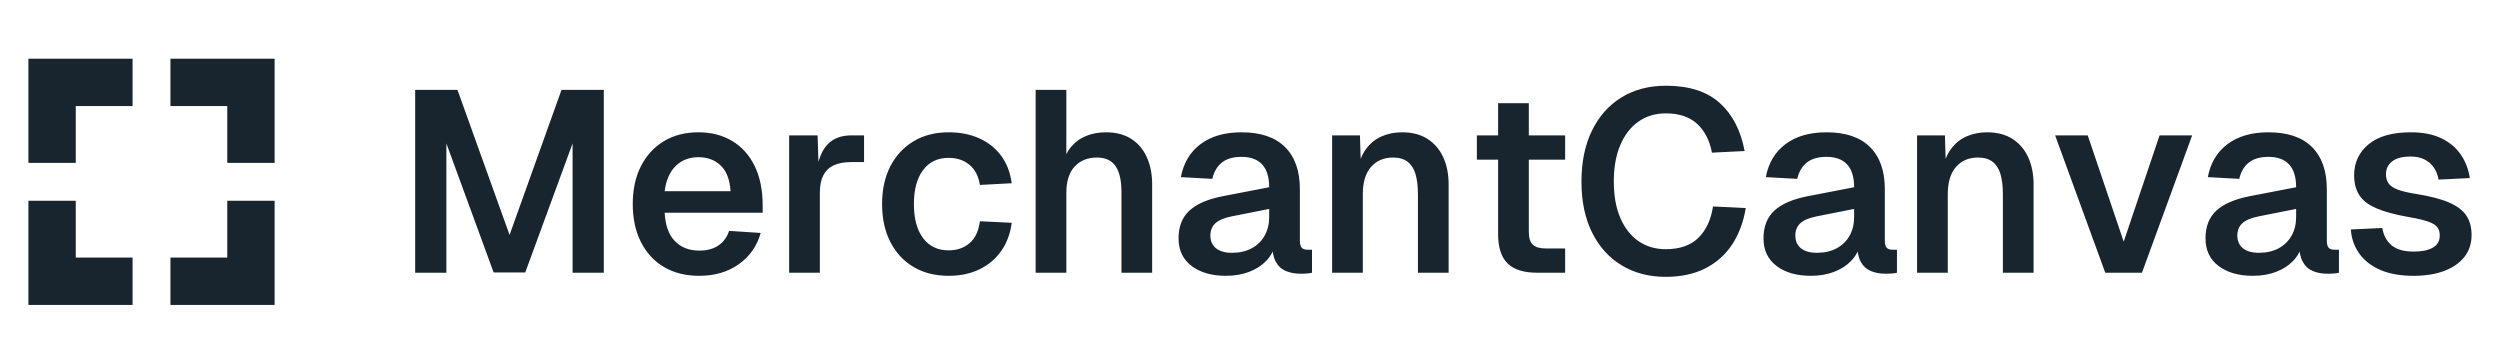
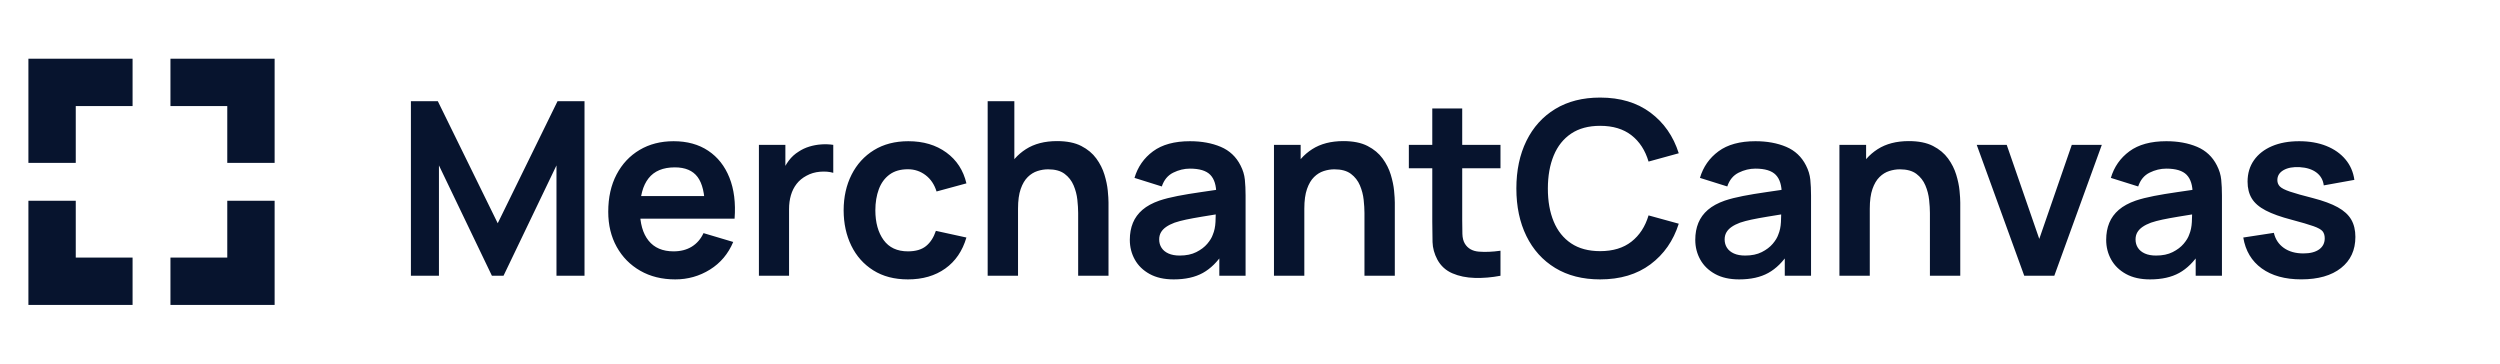
<svg xmlns="http://www.w3.org/2000/svg" width="330" height="48" viewBox="0 0 330 48" role="img" aria-labelledby="title desc">
  <g transform="translate(0 4) scale(.625)">
-     <path fill="#18252F" d="M6 6H28V16H16V28H6Z M36 6H58V28H48V16H36Z M6 36H16V48H28V58H6Z M48 36H58V58H36V48H48Z" />
+     <path fill="#07142E" d="M6 6H28V16H16V28H6Z M36 6H58V28H48V16H36Z M6 36H16V48H28V58H6Z M48 36H58V58H36V48H48Z" />
  </g>
-   <path fill="#18252F" transform="translate(52 4)" d="M2.802 32.0V7.86H8.383L15.263 27.009L22.12 7.86H27.702V32.0H23.581V14.932L17.332 31.967H13.161L6.922 14.932V32.0Z M40.286 32.408Q37.605 32.408 35.638 31.241Q33.671 30.074 32.597 27.938Q31.523 25.802 31.523 22.936Q31.523 20.069 32.597 17.95Q33.671 15.831 35.615 14.647Q37.559 13.463 40.193 13.463Q42.735 13.463 44.652 14.612Q46.568 15.76 47.62 17.923Q48.672 20.085 48.672 23.133V24.081H35.734Q35.871 26.579 37.085 27.829Q38.299 29.079 40.329 29.079Q41.847 29.079 42.845 28.393Q43.842 27.706 44.241 26.477L48.411 26.748Q47.686 29.336 45.528 30.872Q43.37 32.408 40.286 32.408ZM35.734 21.238H44.434Q44.284 18.947 43.133 17.848Q41.982 16.749 40.193 16.749Q38.381 16.749 37.201 17.899Q36.021 19.049 35.734 21.238Z M52.167 32.0V13.871H55.923L56.081 18.819L55.744 18.728Q56.138 16.176 57.272 15.024Q58.405 13.871 60.353 13.871H62.055V17.396H60.354Q58.961 17.396 58.05 17.824Q57.138 18.252 56.679 19.139Q56.22 20.027 56.22 21.457V32.0Z M73.231 32.408Q70.562 32.408 68.59 31.241Q66.617 30.074 65.526 27.938Q64.435 25.802 64.435 22.936Q64.435 20.069 65.526 17.95Q66.617 15.831 68.59 14.647Q70.562 13.463 73.231 13.463Q75.49 13.463 77.262 14.259Q79.035 15.056 80.148 16.553Q81.26 18.05 81.544 20.187L77.345 20.413Q77.071 18.665 75.966 17.751Q74.86 16.836 73.231 16.836Q71.053 16.836 69.844 18.452Q68.635 20.069 68.635 22.936Q68.635 25.813 69.844 27.43Q71.053 29.046 73.231 29.046Q74.871 29.046 75.982 28.097Q77.093 27.148 77.345 25.205L81.544 25.409Q81.271 27.546 80.169 29.117Q79.068 30.689 77.295 31.548Q75.522 32.408 73.231 32.408Z M84.705 32.0V7.86H88.758V17.991L88.244 17.966Q88.54 16.416 89.351 15.426Q90.161 14.436 91.357 13.949Q92.552 13.463 93.98 13.463Q95.972 13.463 97.332 14.336Q98.691 15.208 99.388 16.766Q100.085 18.324 100.085 20.341V32.0H96.032V21.363Q96.032 19.061 95.255 17.928Q94.478 16.795 92.802 16.795Q90.953 16.795 89.855 17.98Q88.758 19.164 88.758 21.452V32.0Z M109.83 32.408Q107.009 32.408 105.289 31.105Q103.569 29.802 103.569 27.468Q103.569 25.113 105.011 23.792Q106.453 22.472 109.422 21.895L115.531 20.716Q115.531 18.71 114.607 17.708Q113.682 16.705 111.878 16.705Q110.236 16.705 109.295 17.451Q108.354 18.197 108.022 19.609L103.875 19.382Q104.396 16.582 106.476 15.022Q108.557 13.463 111.878 13.463Q115.672 13.463 117.628 15.413Q119.583 17.362 119.583 20.96V27.742Q119.583 28.441 119.826 28.701Q120.069 28.962 120.579 28.962H121.184V32.0Q120.994 32.056 120.568 32.095Q120.142 32.133 119.704 32.133Q118.557 32.133 117.699 31.759Q116.842 31.384 116.382 30.507Q115.922 29.631 115.922 28.108L116.306 28.328Q116.024 29.517 115.128 30.446Q114.232 31.376 112.866 31.892Q111.501 32.408 109.83 32.408ZM110.602 29.37Q112.121 29.37 113.222 28.776Q114.323 28.182 114.927 27.117Q115.531 26.051 115.531 24.653V23.579L110.597 24.558Q109.076 24.855 108.423 25.475Q107.769 26.096 107.769 27.088Q107.769 28.172 108.512 28.771Q109.256 29.37 110.602 29.37Z M123.839 32.0V13.871H127.512L127.669 18.864L127.176 18.634Q127.473 16.797 128.317 15.662Q129.162 14.527 130.391 13.995Q131.619 13.463 133.068 13.463Q135.087 13.463 136.452 14.349Q137.817 15.234 138.518 16.781Q139.219 18.328 139.219 20.341V32.0H135.166V21.625Q135.166 20.067 134.851 18.994Q134.537 17.92 133.812 17.358Q133.087 16.795 131.879 16.795Q130.066 16.795 128.979 18.033Q127.892 19.272 127.892 21.625V32.0Z M150.915 32.0Q148.26 32.0 147.006 30.775Q145.751 29.549 145.751 26.919V9.623H149.804V26.568Q149.804 27.836 150.353 28.317Q150.903 28.799 152.036 28.799H154.598V32.0ZM142.947 17.073V13.871H154.598V17.073Z M167.861 32.544Q164.587 32.544 162.079 31.036Q159.572 29.529 158.163 26.712Q156.754 23.896 156.754 19.964Q156.754 16.087 158.135 13.248Q159.517 10.409 162.03 8.862Q164.544 7.316 167.904 7.316Q172.475 7.316 175.003 9.591Q177.532 11.867 178.291 15.936L173.978 16.151Q173.522 13.73 172.02 12.348Q170.517 10.966 167.904 10.966Q165.799 10.966 164.255 12.063Q162.71 13.16 161.866 15.179Q161.021 17.198 161.021 19.964Q161.021 22.752 161.877 24.754Q162.732 26.756 164.276 27.825Q165.821 28.894 167.882 28.894Q170.664 28.894 172.191 27.386Q173.718 25.879 174.117 23.252L178.44 23.467Q177.976 26.259 176.63 28.291Q175.284 30.323 173.082 31.434Q170.881 32.544 167.861 32.544Z M187.044 32.408Q184.223 32.408 182.503 31.105Q180.783 29.802 180.783 27.468Q180.783 25.113 182.225 23.792Q183.667 22.472 186.636 21.895L192.745 20.716Q192.745 18.71 191.821 17.708Q190.896 16.705 189.092 16.705Q187.45 16.705 186.509 17.451Q185.568 18.197 185.236 19.609L181.089 19.382Q181.61 16.582 183.69 15.022Q185.771 13.463 189.092 13.463Q192.886 13.463 194.842 15.413Q196.797 17.362 196.797 20.96V27.742Q196.797 28.441 197.04 28.701Q197.283 28.962 197.793 28.962H198.398V32.0Q198.208 32.056 197.782 32.095Q197.356 32.133 196.918 32.133Q195.771 32.133 194.913 31.759Q194.056 31.384 193.596 30.507Q193.136 29.631 193.136 28.108L193.52 28.328Q193.238 29.517 192.342 30.446Q191.446 31.376 190.08 31.892Q188.715 32.408 187.044 32.408ZM187.816 29.37Q189.335 29.37 190.436 28.776Q191.537 28.182 192.141 27.117Q192.745 26.051 192.745 24.653V23.579L187.811 24.558Q186.29 24.855 185.637 25.475Q184.983 26.096 184.983 27.088Q184.983 28.172 185.726 28.771Q186.47 29.37 187.816 29.37Z M201.053 32.0V13.871H204.726L204.883 18.864L204.39 18.634Q204.687 16.797 205.531 15.662Q206.376 14.527 207.605 13.995Q208.833 13.463 210.282 13.463Q212.301 13.463 213.666 14.349Q215.031 15.234 215.732 16.781Q216.433 18.328 216.433 20.341V32.0H212.38V21.625Q212.38 20.067 212.065 18.994Q211.751 17.92 211.026 17.358Q210.301 16.795 209.093 16.795Q207.28 16.795 206.193 18.033Q205.106 19.272 205.106 21.625V32.0Z M225.895 32.0 219.278 13.871H223.581L228.328 27.901L233.063 13.871H237.366L230.739 32.0Z M245.388 32.408Q242.567 32.408 240.847 31.105Q239.127 29.802 239.127 27.468Q239.127 25.113 240.569 23.792Q242.011 22.472 244.98 21.895L251.089 20.716Q251.089 18.71 250.165 17.708Q249.24 16.705 247.436 16.705Q245.794 16.705 244.853 17.451Q243.912 18.197 243.58 19.609L239.433 19.382Q239.954 16.582 242.034 15.022Q244.115 13.463 247.436 13.463Q251.23 13.463 253.186 15.413Q255.141 17.362 255.141 20.96V27.742Q255.141 28.441 255.384 28.701Q255.627 28.962 256.137 28.962H256.742V32.0Q256.552 32.056 256.126 32.095Q255.7 32.133 255.262 32.133Q254.115 32.133 253.257 31.759Q252.4 31.384 251.94 30.507Q251.48 29.631 251.48 28.108L251.864 28.328Q251.582 29.517 250.686 30.446Q249.79 31.376 248.424 31.892Q247.059 32.408 245.388 32.408ZM246.16 29.37Q247.679 29.37 248.78 28.776Q249.881 28.182 250.485 27.117Q251.089 26.051 251.089 24.653V23.579L246.155 24.558Q244.634 24.855 243.981 25.475Q243.327 26.096 243.327 27.088Q243.327 28.172 244.07 28.771Q244.814 29.37 246.16 29.37Z M266.612 32.408Q263.98 32.408 262.183 31.621Q260.386 30.833 259.413 29.451Q258.439 28.068 258.303 26.289L262.46 26.096Q262.71 27.554 263.69 28.382Q264.671 29.209 266.623 29.209Q268.208 29.209 269.128 28.696Q270.048 28.182 270.048 27.074Q270.048 26.436 269.741 26.009Q269.434 25.582 268.551 25.263Q267.668 24.944 265.937 24.648Q263.19 24.161 261.624 23.469Q260.058 22.778 259.402 21.719Q258.745 20.66 258.745 19.145Q258.745 16.622 260.655 15.043Q262.564 13.463 266.242 13.463Q268.648 13.463 270.286 14.268Q271.924 15.072 272.845 16.435Q273.767 17.799 274.017 19.504L269.893 19.708Q269.733 18.789 269.26 18.107Q268.786 17.425 268.022 17.043Q267.258 16.662 266.197 16.662Q264.574 16.662 263.76 17.307Q262.945 17.951 262.945 18.988Q262.945 19.752 263.316 20.242Q263.686 20.732 264.53 21.04Q265.373 21.348 266.786 21.577Q269.627 22.02 271.255 22.722Q272.883 23.424 273.565 24.47Q274.248 25.516 274.248 27.02Q274.248 28.74 273.275 29.946Q272.302 31.151 270.59 31.78Q268.879 32.408 266.612 32.408Z" />
+   <path fill="#07142E" d="M54.24 36.4V13.36H57.794L65.7 29.471L73.594 13.36H77.156V36.396H73.455V21.833L66.464 36.4H64.932L57.941 21.833V36.4ZM89.135 36.88Q86.507 36.88 84.517 35.741Q82.527 34.603 81.407 32.589Q80.288 30.576 80.288 27.954Q80.288 25.122 81.386 23.033Q82.483 20.943 84.425 19.791Q86.366 18.64 88.913 18.64Q91.601 18.64 93.486 19.899Q95.371 21.157 96.286 23.452Q97.201 25.746 96.965 28.865H93.043V27.419Q93.03 24.634 92.082 23.363Q91.133 22.092 89.079 22.092Q86.742 22.092 85.608 23.535Q84.474 24.979 84.474 27.76Q84.474 30.347 85.608 31.763Q86.742 33.179 88.913 33.179Q90.308 33.179 91.314 32.559Q92.32 31.939 92.864 30.772L96.785 31.939Q95.798 34.286 93.717 35.583Q91.635 36.88 89.135 36.88ZM83.232 28.865V25.885H95.038V28.865ZM100.176 36.4V19.12H103.67V23.331L103.254 22.787Q103.582 21.917 104.123 21.198Q104.663 20.479 105.424 20.012Q106.059 19.587 106.826 19.352Q107.592 19.117 108.402 19.061Q109.212 19.005 109.991 19.12V22.813Q109.224 22.587 108.239 22.669Q107.254 22.752 106.45 23.199Q105.663 23.617 105.155 24.27Q104.647 24.924 104.401 25.767Q104.155 26.61 104.155 27.611V36.4ZM119.846 36.88Q117.173 36.88 115.277 35.686Q113.38 34.493 112.373 32.43Q111.366 30.367 111.36 27.76Q111.366 25.117 112.409 23.055Q113.452 20.993 115.362 19.817Q117.273 18.64 119.902 18.64Q122.87 18.64 124.917 20.131Q126.963 21.621 127.567 24.204L123.625 25.275Q123.196 23.888 122.171 23.115Q121.147 22.341 119.846 22.341Q118.364 22.341 117.411 23.048Q116.459 23.755 116.004 24.98Q115.55 26.205 115.546 27.76Q115.552 30.185 116.634 31.682Q117.716 33.179 119.846 33.179Q121.376 33.179 122.238 32.479Q123.1 31.779 123.537 30.472L127.567 31.353Q126.786 34.015 124.776 35.447Q122.767 36.88 119.846 36.88ZM142.317 36.4V28.108Q142.317 27.347 142.211 26.37Q142.106 25.392 141.716 24.469Q141.327 23.547 140.529 22.948Q139.73 22.35 138.345 22.35Q137.648 22.35 136.945 22.576Q136.242 22.802 135.665 23.367Q135.088 23.932 134.733 24.944Q134.379 25.956 134.379 27.542L132.049 26.521Q132.049 24.351 132.9 22.556Q133.751 20.761 135.415 19.693Q137.078 18.625 139.537 18.625Q141.473 18.625 142.728 19.27Q143.984 19.916 144.715 20.924Q145.446 21.932 145.789 23.058Q146.131 24.183 146.227 25.173Q146.323 26.163 146.323 26.742V36.4ZM130.372 36.4V13.36H133.894V25.435H134.379V36.4ZM154.926 36.88Q153.049 36.88 151.755 36.169Q150.462 35.458 149.799 34.271Q149.136 33.085 149.136 31.658Q149.136 30.415 149.543 29.422Q149.951 28.429 150.808 27.693Q151.665 26.958 153.036 26.48Q154.068 26.134 155.449 25.868Q156.829 25.601 158.479 25.365Q160.129 25.129 161.972 24.852L160.549 25.644Q160.56 23.905 159.763 23.082Q158.966 22.258 157.068 22.258Q155.946 22.258 154.868 22.789Q153.791 23.32 153.36 24.613L149.753 23.481Q150.398 21.302 152.203 19.971Q154.007 18.64 157.076 18.64Q159.379 18.64 161.132 19.38Q162.884 20.121 163.751 21.84Q164.225 22.757 164.321 23.711Q164.417 24.665 164.417 25.806V36.4H160.95V32.69L161.507 33.332Q160.32 35.172 158.778 36.026Q157.236 36.88 154.926 36.88ZM155.722 33.733Q157.011 33.733 157.916 33.276Q158.821 32.819 159.363 32.178Q159.904 31.537 160.089 30.981Q160.397 30.252 160.445 29.304Q160.494 28.356 160.494 27.756L161.697 28.106Q159.906 28.394 158.667 28.599Q157.427 28.804 156.567 28.986Q155.708 29.167 155.043 29.392Q154.384 29.639 153.933 29.951Q153.483 30.263 153.247 30.669Q153.012 31.074 153.012 31.606Q153.012 32.23 153.324 32.711Q153.636 33.192 154.239 33.462Q154.842 33.733 155.722 33.733ZM180.109 36.4V28.108Q180.109 27.347 180.003 26.37Q179.898 25.392 179.508 24.469Q179.119 23.547 178.321 22.948Q177.522 22.35 176.137 22.35Q175.44 22.35 174.737 22.576Q174.034 22.802 173.457 23.367Q172.88 23.932 172.525 24.944Q172.171 25.956 172.171 27.542L169.841 26.521Q169.841 24.351 170.692 22.556Q171.543 20.761 173.207 19.693Q174.87 18.625 177.329 18.625Q179.265 18.625 180.52 19.27Q181.776 19.916 182.507 20.924Q183.238 21.932 183.581 23.058Q183.923 24.183 184.019 25.173Q184.115 26.163 184.115 26.742V36.4ZM168.164 36.4V19.12H171.686V24.554H172.171V36.4ZM198.064 36.4Q196.338 36.73 194.679 36.685Q193.02 36.641 191.716 36.077Q190.412 35.514 189.735 34.273Q189.13 33.134 189.095 31.957Q189.061 30.78 189.061 29.285V14.32H193.012V29.064Q193.012 30.086 193.036 30.878Q193.06 31.67 193.364 32.168Q193.94 33.112 195.202 33.216Q196.464 33.321 198.064 33.096ZM185.968 22.211V19.12H198.064V22.211ZM211.217 36.88Q207.763 36.88 205.287 35.372Q202.811 33.863 201.485 31.159Q200.16 28.455 200.16 24.88Q200.16 21.305 201.485 18.601Q202.811 15.897 205.287 14.388Q207.763 12.88 211.217 12.88Q215.194 12.88 217.859 14.866Q220.524 16.852 221.596 20.231L217.609 21.328Q216.952 19.104 215.354 17.856Q213.756 16.609 211.217 16.609Q208.923 16.609 207.392 17.636Q205.862 18.663 205.092 20.524Q204.322 22.384 204.318 24.88Q204.314 27.376 205.084 29.235Q205.854 31.094 207.388 32.123Q208.923 33.151 211.217 33.151Q213.756 33.151 215.354 31.896Q216.952 30.64 217.609 28.432L221.596 29.529Q220.524 32.908 217.859 34.894Q215.194 36.88 211.217 36.88ZM229.566 36.88Q227.689 36.88 226.395 36.169Q225.102 35.458 224.439 34.271Q223.776 33.085 223.776 31.658Q223.776 30.415 224.183 29.422Q224.591 28.429 225.448 27.693Q226.305 26.958 227.676 26.48Q228.708 26.134 230.089 25.868Q231.469 25.601 233.119 25.365Q234.769 25.129 236.612 24.852L235.189 25.644Q235.2 23.905 234.403 23.082Q233.606 22.258 231.708 22.258Q230.586 22.258 229.508 22.789Q228.431 23.32 228 24.613L224.393 23.481Q225.038 21.302 226.843 19.971Q228.647 18.64 231.716 18.64Q234.019 18.64 235.772 19.38Q237.524 20.121 238.391 21.84Q238.865 22.757 238.961 23.711Q239.057 24.665 239.057 25.806V36.4H235.59V32.69L236.147 33.332Q234.96 35.172 233.418 36.026Q231.876 36.88 229.566 36.88ZM230.362 33.733Q231.651 33.733 232.556 33.276Q233.461 32.819 234.003 32.178Q234.544 31.537 234.729 30.981Q235.037 30.252 235.085 29.304Q235.134 28.356 235.134 27.756L236.337 28.106Q234.546 28.394 233.307 28.599Q232.067 28.804 231.207 28.986Q230.348 29.167 229.683 29.392Q229.024 29.639 228.573 29.951Q228.123 30.263 227.887 30.669Q227.652 31.074 227.652 31.606Q227.652 32.23 227.964 32.711Q228.276 33.192 228.879 33.462Q229.482 33.733 230.362 33.733ZM254.749 36.4V28.108Q254.749 27.347 254.643 26.37Q254.538 25.392 254.148 24.469Q253.759 23.547 252.961 22.948Q252.162 22.35 250.777 22.35Q250.08 22.35 249.377 22.576Q248.674 22.802 248.097 23.367Q247.52 23.932 247.165 24.944Q246.811 25.956 246.811 27.542L244.481 26.521Q244.481 24.351 245.332 22.556Q246.183 20.761 247.847 19.693Q249.51 18.625 251.969 18.625Q253.905 18.625 255.16 19.27Q256.416 19.916 257.147 20.924Q257.878 21.932 258.221 23.058Q258.563 24.183 258.659 25.173Q258.755 26.163 258.755 26.742V36.4ZM242.804 36.4V19.12H246.326V24.554H246.811V36.4ZM267.2 36.4 260.928 19.12H264.887L269.184 31.536L273.476 19.12H277.44L271.168 36.4ZM283.806 36.88Q281.929 36.88 280.635 36.169Q279.342 35.458 278.679 34.271Q278.016 33.085 278.016 31.658Q278.016 30.415 278.423 29.422Q278.831 28.429 279.688 27.693Q280.545 26.958 281.916 26.48Q282.948 26.134 284.329 25.868Q285.709 25.601 287.359 25.365Q289.009 25.129 290.852 24.852L289.429 25.644Q289.44 23.905 288.643 23.082Q287.846 22.258 285.948 22.258Q284.826 22.258 283.748 22.789Q282.671 23.32 282.24 24.613L278.633 23.481Q279.278 21.302 281.083 19.971Q282.887 18.64 285.956 18.64Q288.259 18.64 290.012 19.38Q291.764 20.121 292.631 21.84Q293.105 22.757 293.201 23.711Q293.297 24.665 293.297 25.806V36.4H289.83V32.69L290.387 33.332Q289.2 35.172 287.658 36.026Q286.116 36.88 283.806 36.88ZM284.602 33.733Q285.891 33.733 286.796 33.276Q287.701 32.819 288.243 32.178Q288.784 31.537 288.969 30.981Q289.277 30.252 289.325 29.304Q289.374 28.356 289.374 27.756L290.577 28.106Q288.786 28.394 287.547 28.599Q286.307 28.804 285.447 28.986Q284.588 29.167 283.923 29.392Q283.264 29.639 282.813 29.951Q282.363 30.263 282.127 30.669Q281.892 31.074 281.892 31.606Q281.892 32.23 282.204 32.711Q282.516 33.192 283.119 33.462Q283.722 33.733 284.602 33.733ZM303.764 36.876Q300.545 36.876 298.547 35.43Q296.548 33.984 296.112 31.353L300.15 30.736Q300.444 32.003 301.467 32.728Q302.491 33.452 304.046 33.452Q305.386 33.452 306.125 32.922Q306.864 32.393 306.864 31.455Q306.864 30.885 306.587 30.535Q306.309 30.185 305.379 29.855Q304.448 29.525 302.512 29.01Q300.353 28.449 299.075 27.782Q297.797 27.116 297.238 26.199Q296.679 25.282 296.679 23.978Q296.679 22.352 297.523 21.15Q298.367 19.949 299.897 19.294Q301.427 18.64 303.495 18.64Q305.51 18.64 307.073 19.265Q308.636 19.89 309.599 21.039Q310.563 22.188 310.777 23.743L306.738 24.47Q306.601 23.397 305.771 22.772Q304.941 22.147 303.566 22.064Q302.238 21.99 301.424 22.459Q300.611 22.927 300.611 23.775Q300.611 24.272 300.943 24.613Q301.276 24.955 302.282 25.296Q303.288 25.637 305.309 26.149Q307.36 26.681 308.586 27.359Q309.812 28.038 310.362 28.983Q310.911 29.927 310.911 31.269Q310.911 33.885 309.012 35.38Q307.114 36.876 303.764 36.876Z" />
</svg>
